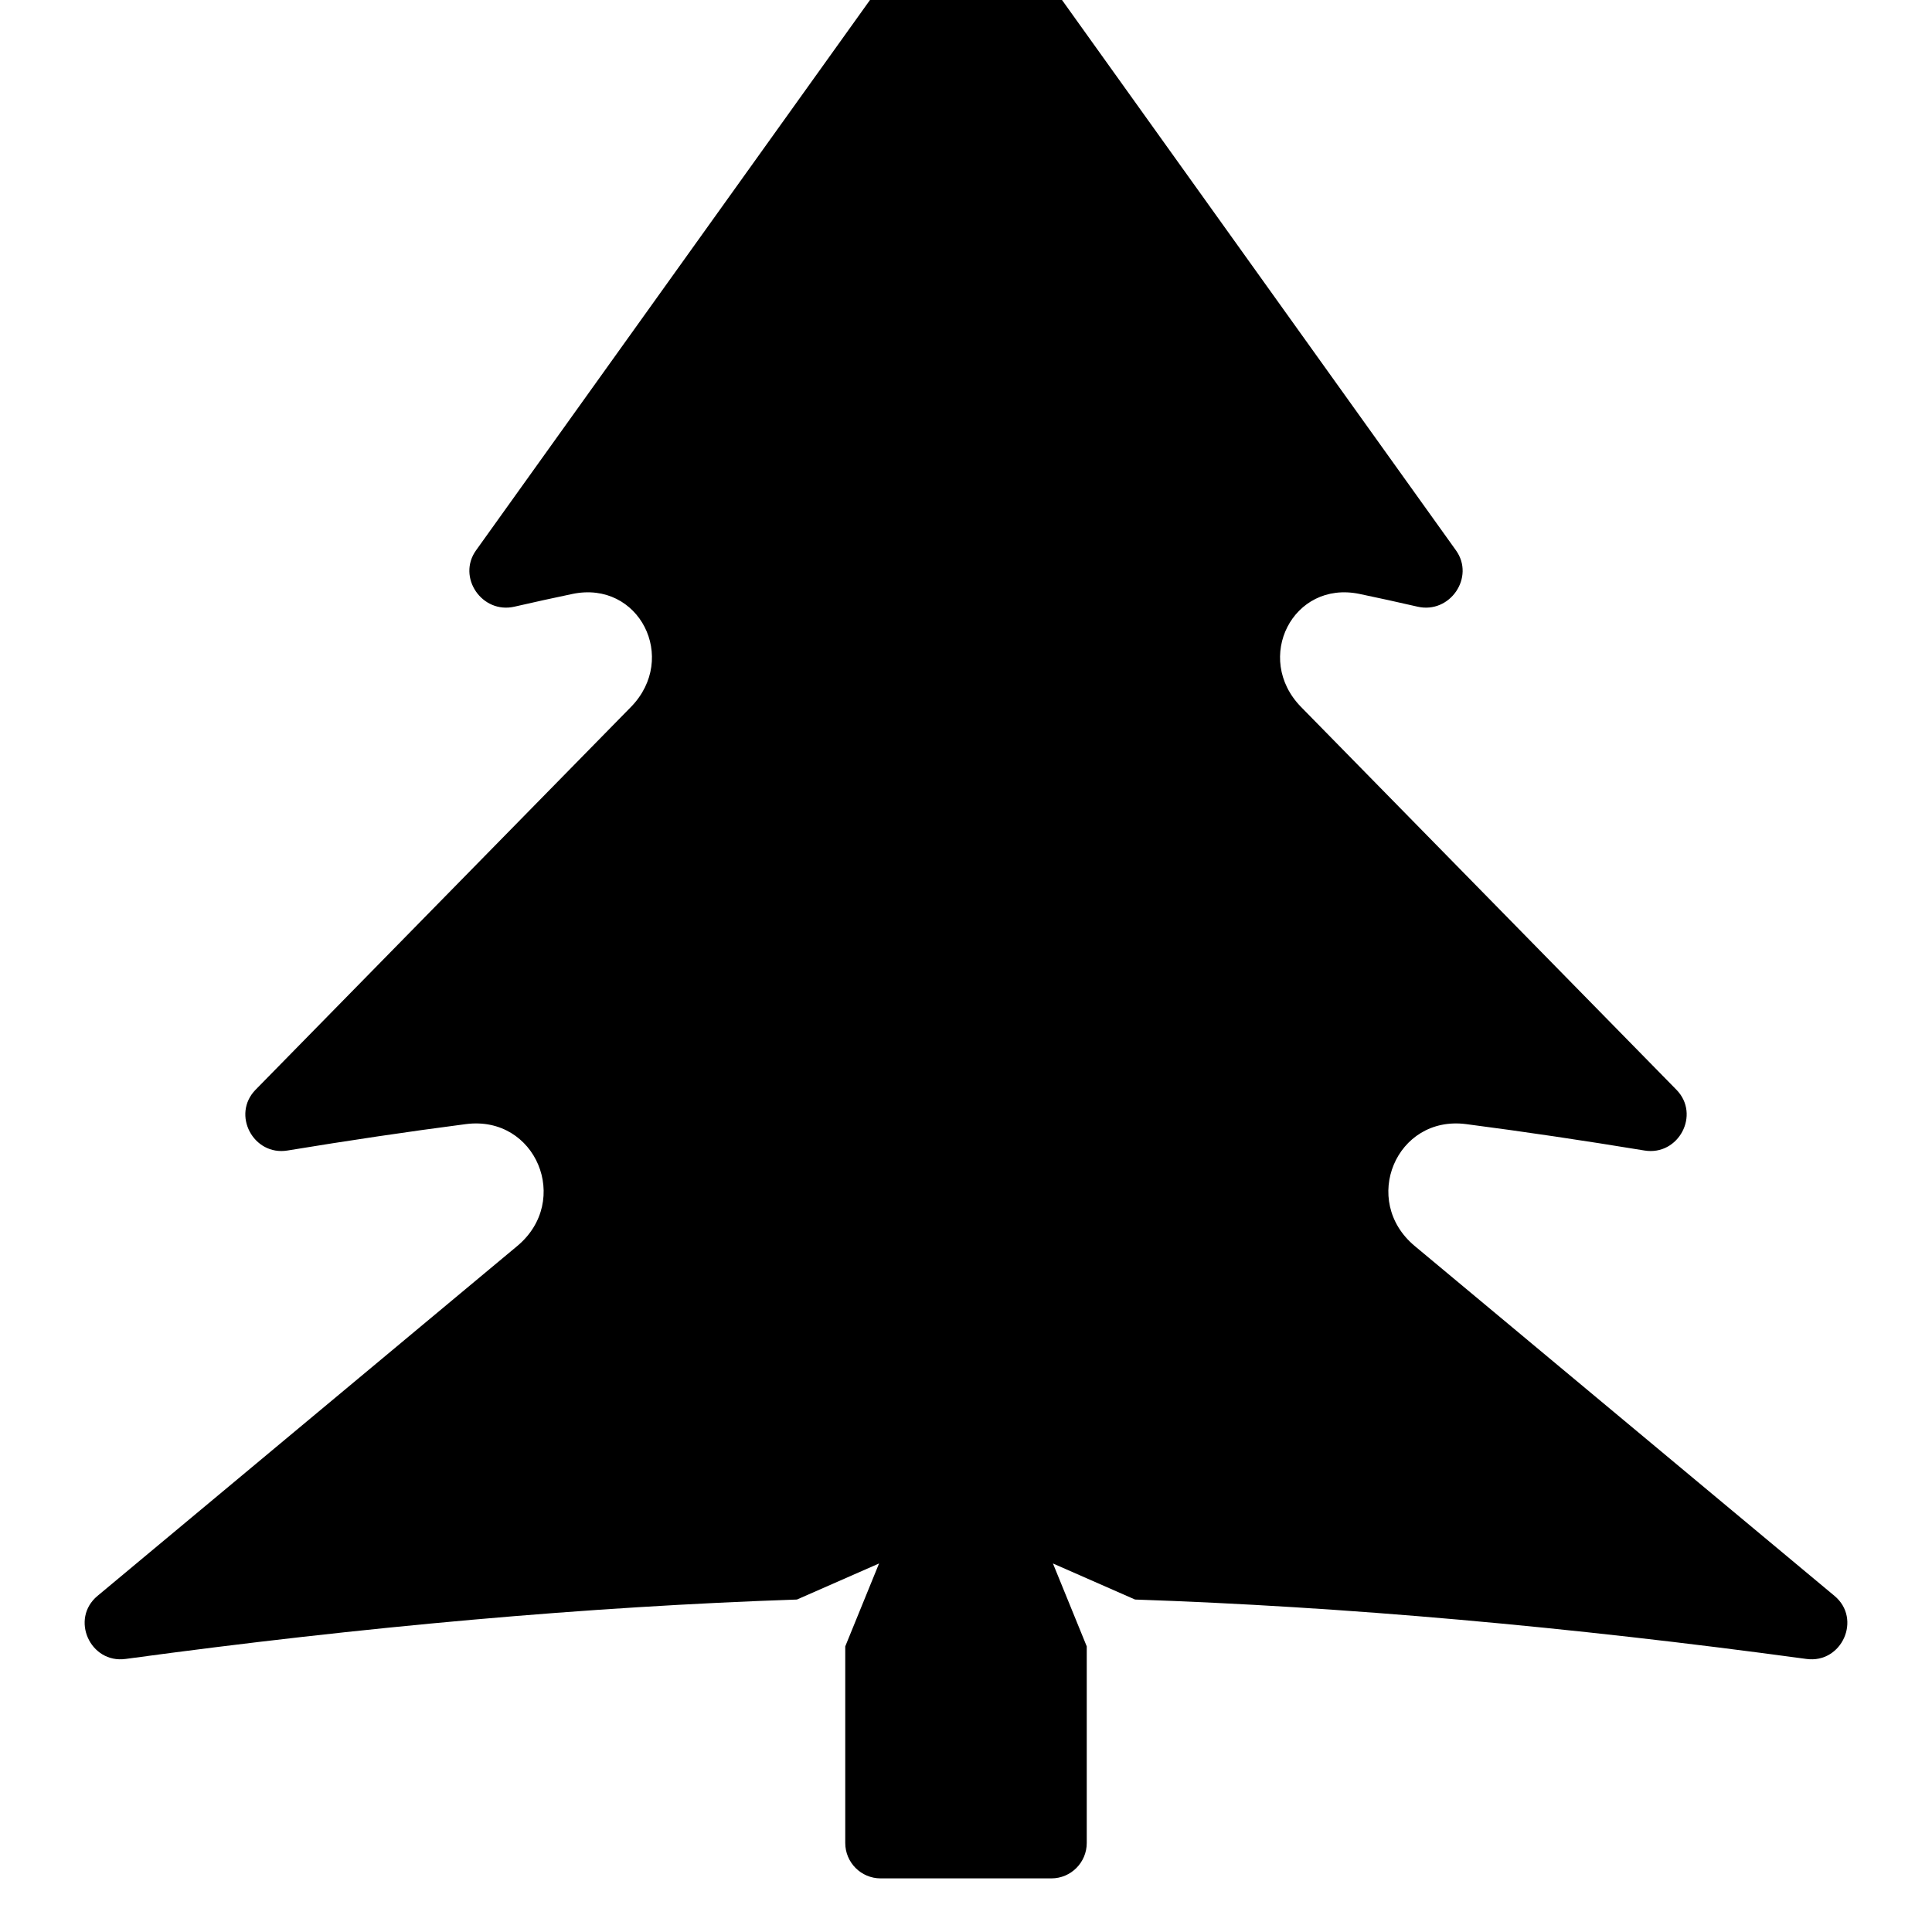
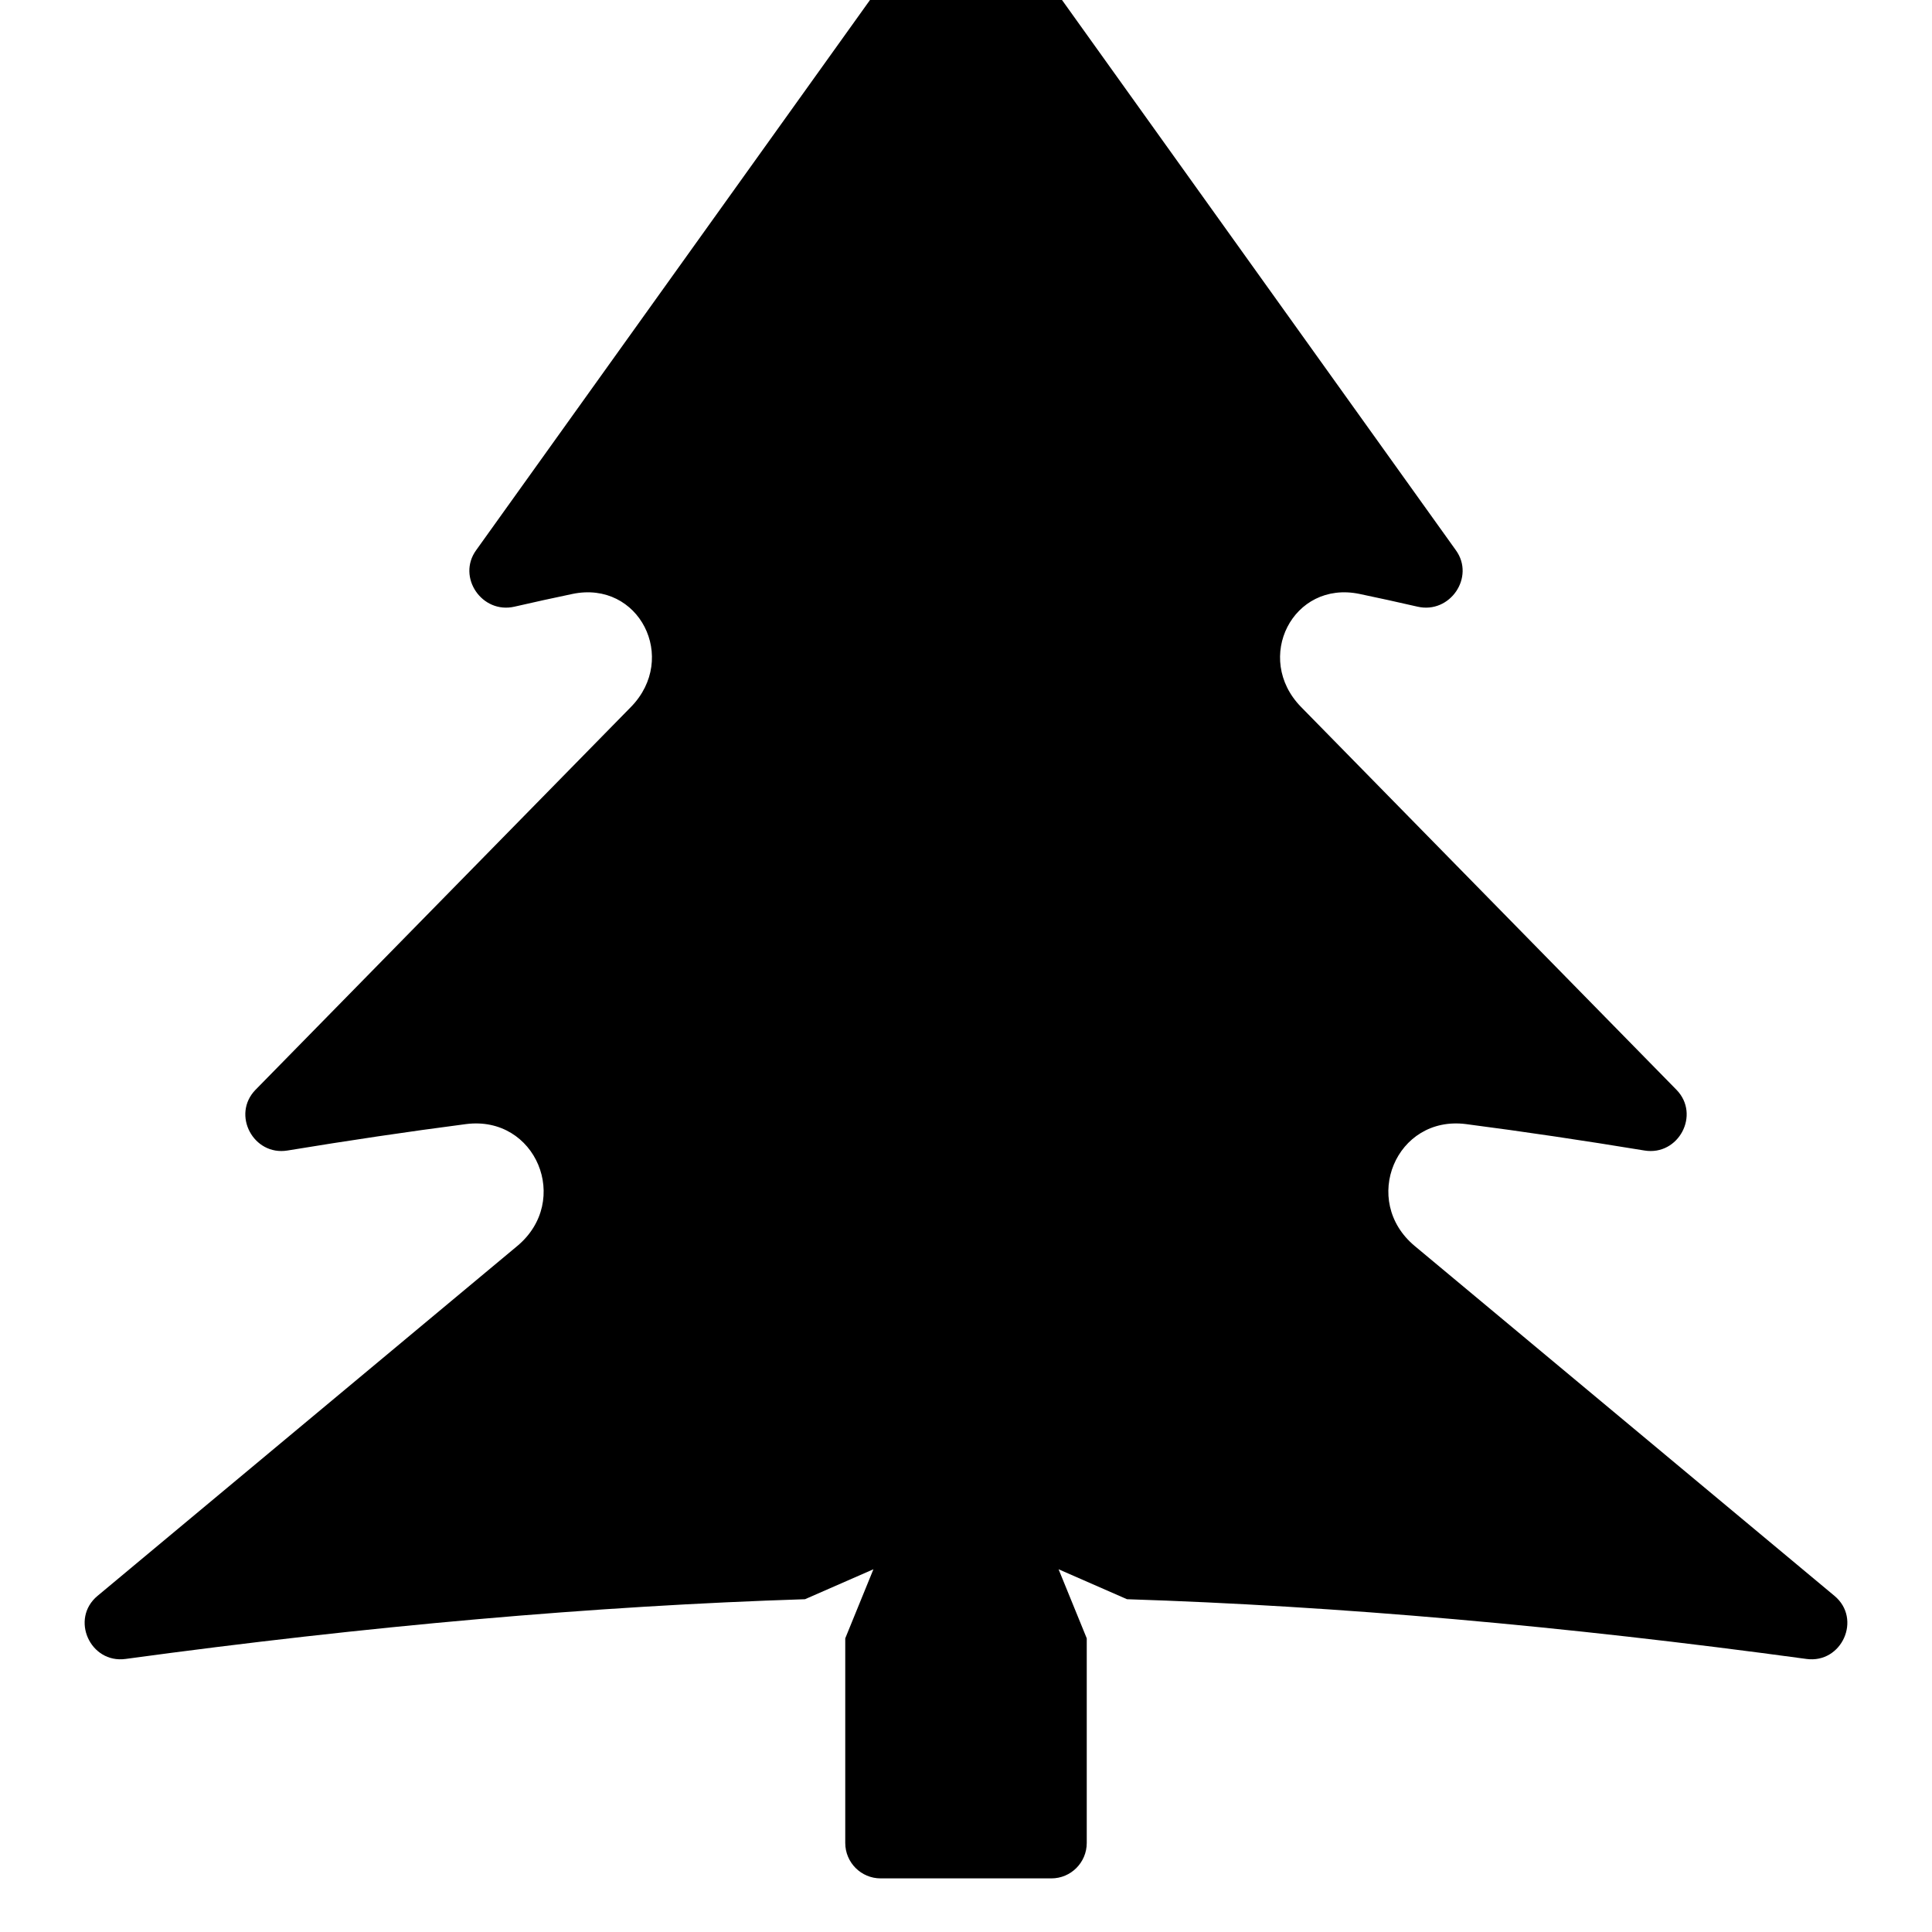
<svg xmlns="http://www.w3.org/2000/svg" width="12" height="12" viewBox="0 0 12 12">
-   <path fill="currentColor" d="M6.179 -0.583L9.043 3.418C9.163 3.585 9.006 3.815 8.804 3.768C8.683 3.74 8.563 3.714 8.444 3.689C8.03 3.603 7.785 4.088 8.081 4.391L10.413 6.769C10.563 6.923 10.426 7.181 10.214 7.146C9.837 7.084 9.468 7.029 9.106 6.982C8.671 6.926 8.45 7.458 8.787 7.739L11.394 9.912C11.566 10.055 11.44 10.334 11.22 10.304C9.735 10.102 8.345 9.979 7.05 9.935L6.54 9.711L6.75 10.226L6.75 11.447C6.75 11.568 6.652 11.667 6.53 11.667L5.47 11.667C5.348 11.667 5.25 11.568 5.25 11.447L5.25 10.226L5.46 9.711L4.95 9.935C3.655 9.979 2.265 10.102 0.78 10.304C0.56 10.334 0.434 10.055 0.606 9.912L3.213 7.739C3.55 7.458 3.329 6.926 2.894 6.982C2.532 7.029 2.163 7.084 1.786 7.146C1.574 7.181 1.437 6.923 1.587 6.769L3.919 4.391C4.215 4.088 3.97 3.603 3.556 3.689C3.437 3.714 3.317 3.74 3.196 3.768C2.994 3.815 2.837 3.585 2.957 3.418L5.821 -0.583C5.909 -0.706 6.091 -0.706 6.179 -0.583Z" />
+   <path fill="currentColor" d="M6.179 -0.583L9.043 3.418C9.163 3.585 9.006 3.815 8.804 3.768C8.683 3.74 8.563 3.714 8.444 3.689C8.03 3.603 7.785 4.088 8.081 4.391L10.413 6.769C10.563 6.923 10.426 7.181 10.214 7.146C9.837 7.084 9.468 7.029 9.106 6.982C8.671 6.926 8.45 7.458 8.787 7.739L11.394 9.912C11.566 10.055 11.44 10.334 11.22 10.304C9.715 10.099 8.309 9.975 7 9.933L6.575 9.747L6.75 10.176L6.75 11.447C6.75 11.568 6.652 11.667 6.53 11.667L5.47 11.667C5.348 11.667 5.25 11.568 5.25 11.447L5.25 10.176L5.425 9.747L5 9.933C3.691 9.975 2.285 10.099 0.78 10.304C0.56 10.334 0.434 10.055 0.606 9.912L3.213 7.739C3.55 7.458 3.329 6.926 2.894 6.982C2.532 7.029 2.163 7.084 1.786 7.146C1.574 7.181 1.437 6.923 1.587 6.769L3.919 4.391C4.215 4.088 3.97 3.603 3.556 3.689C3.437 3.714 3.317 3.74 3.196 3.768C2.994 3.815 2.837 3.585 2.957 3.418L5.821 -0.583C5.909 -0.706 6.091 -0.706 6.179 -0.583Z" />
</svg>
